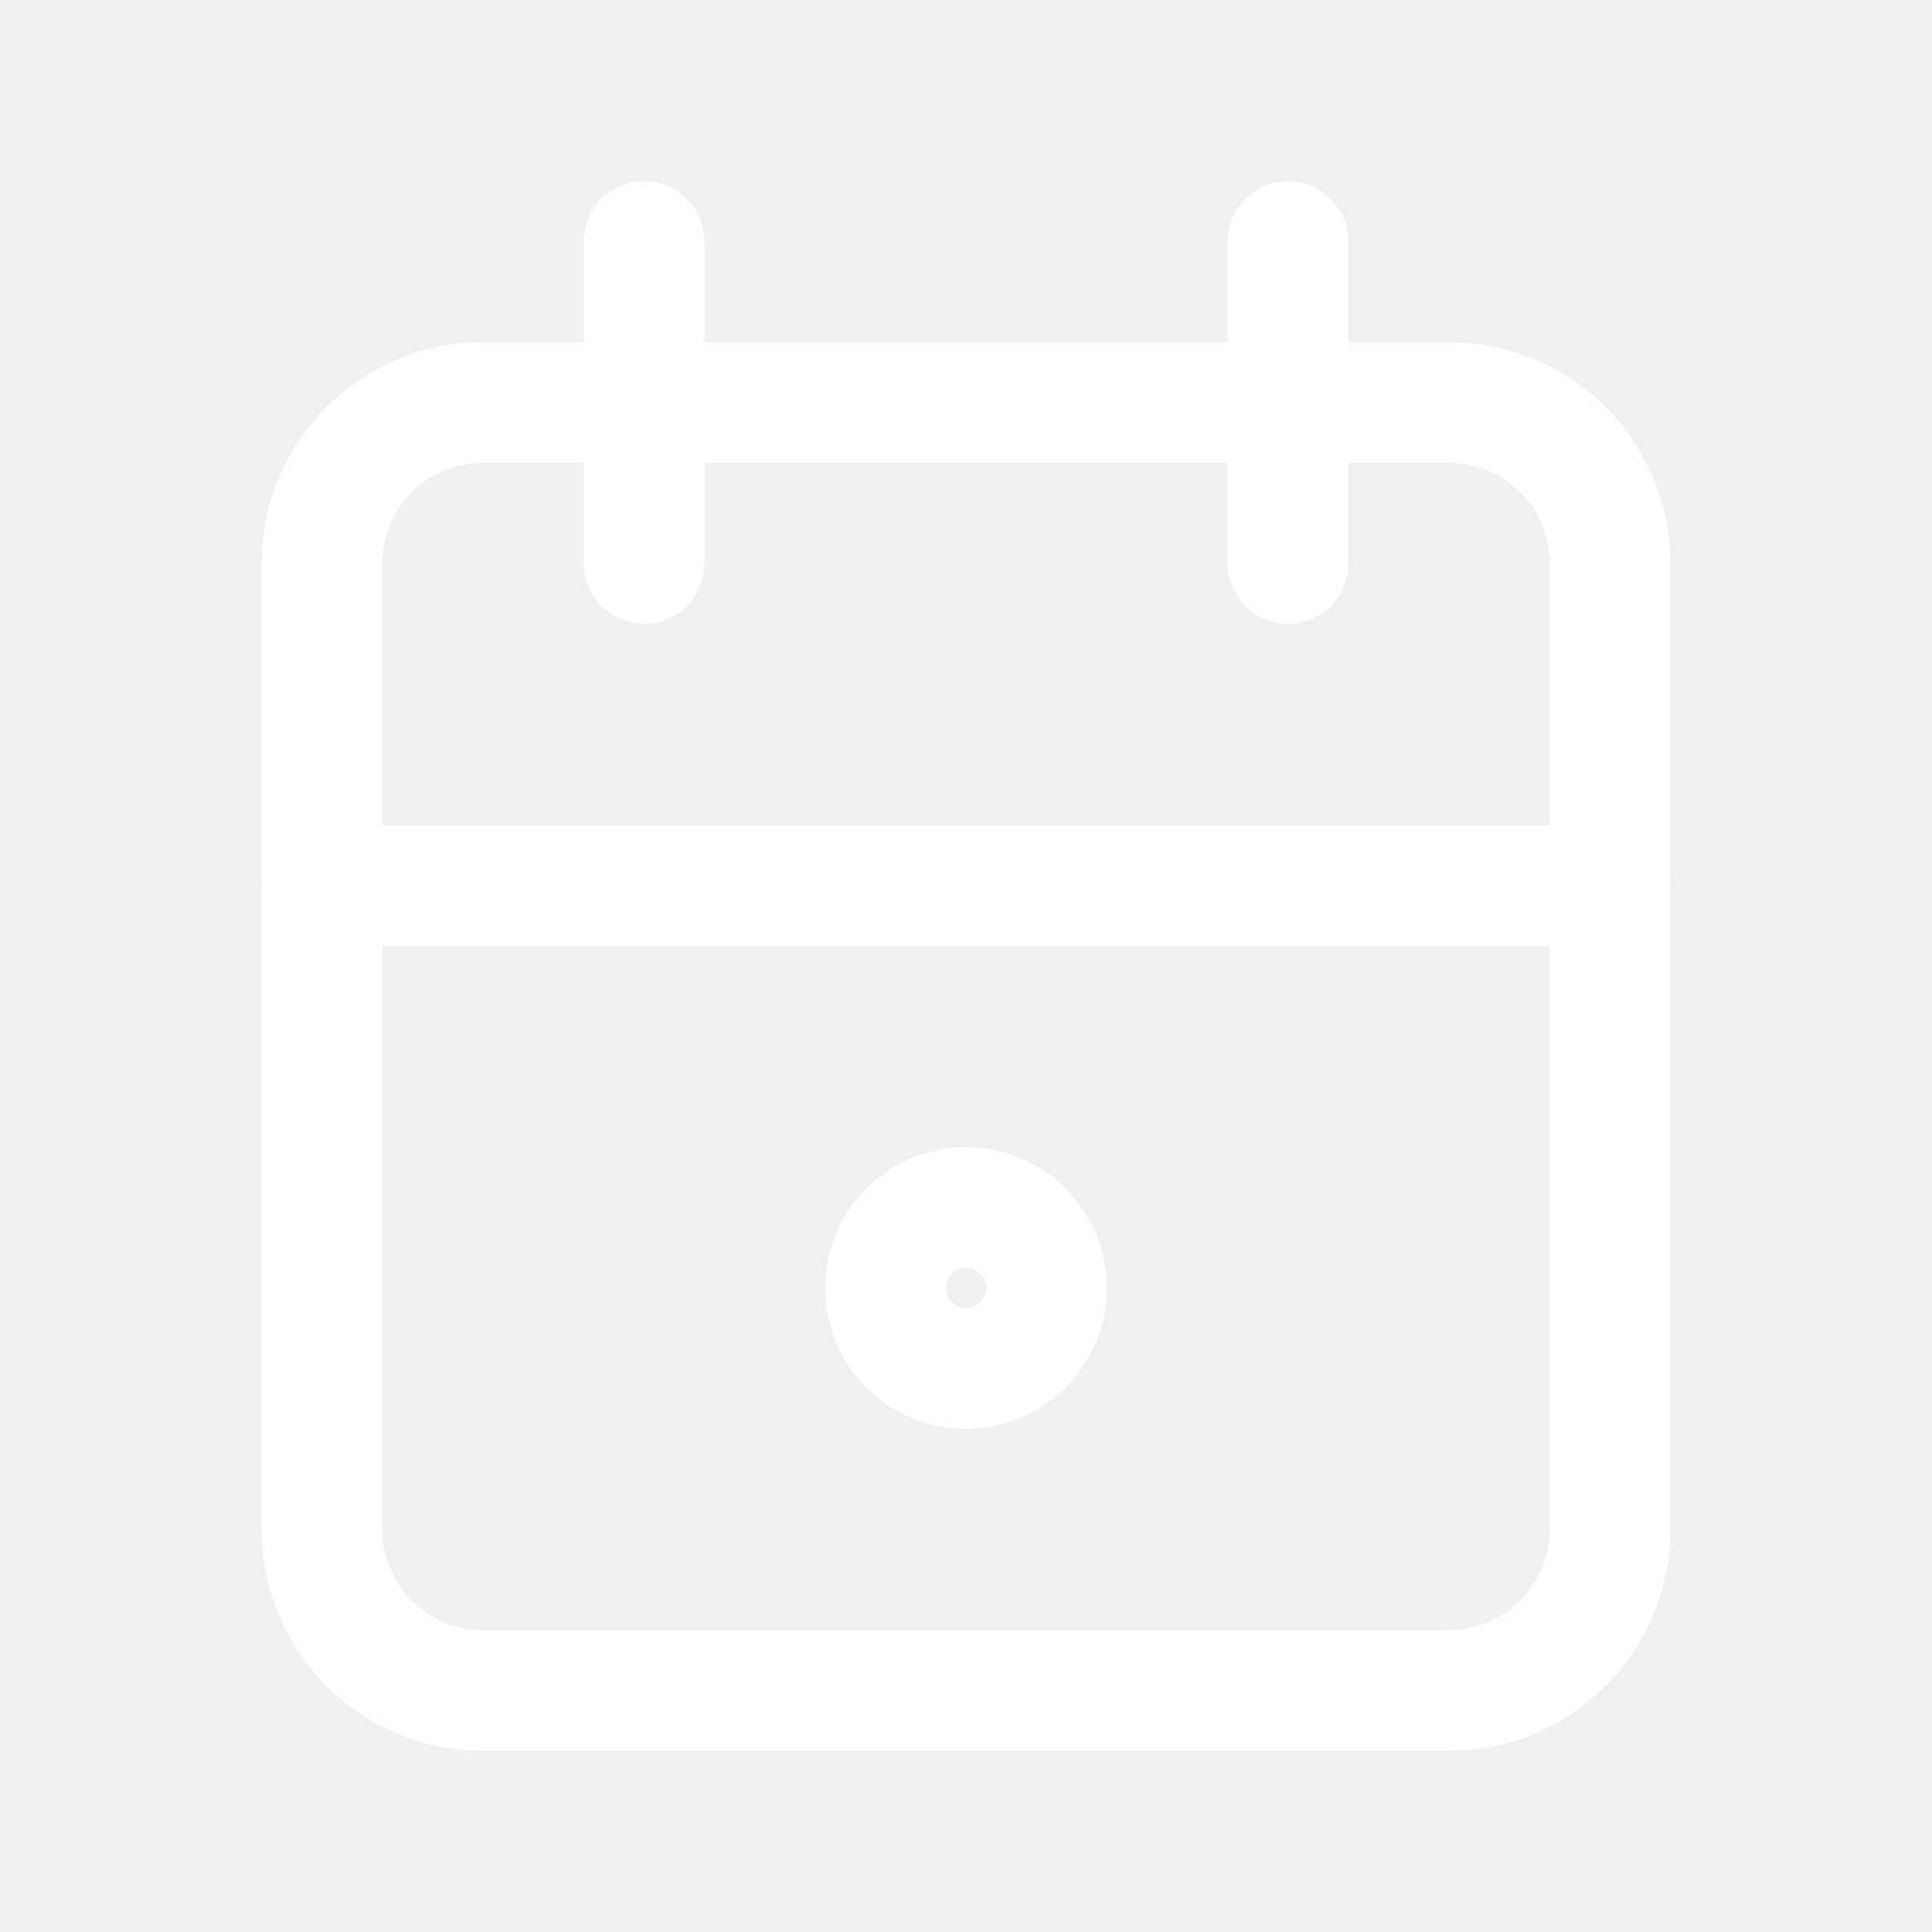
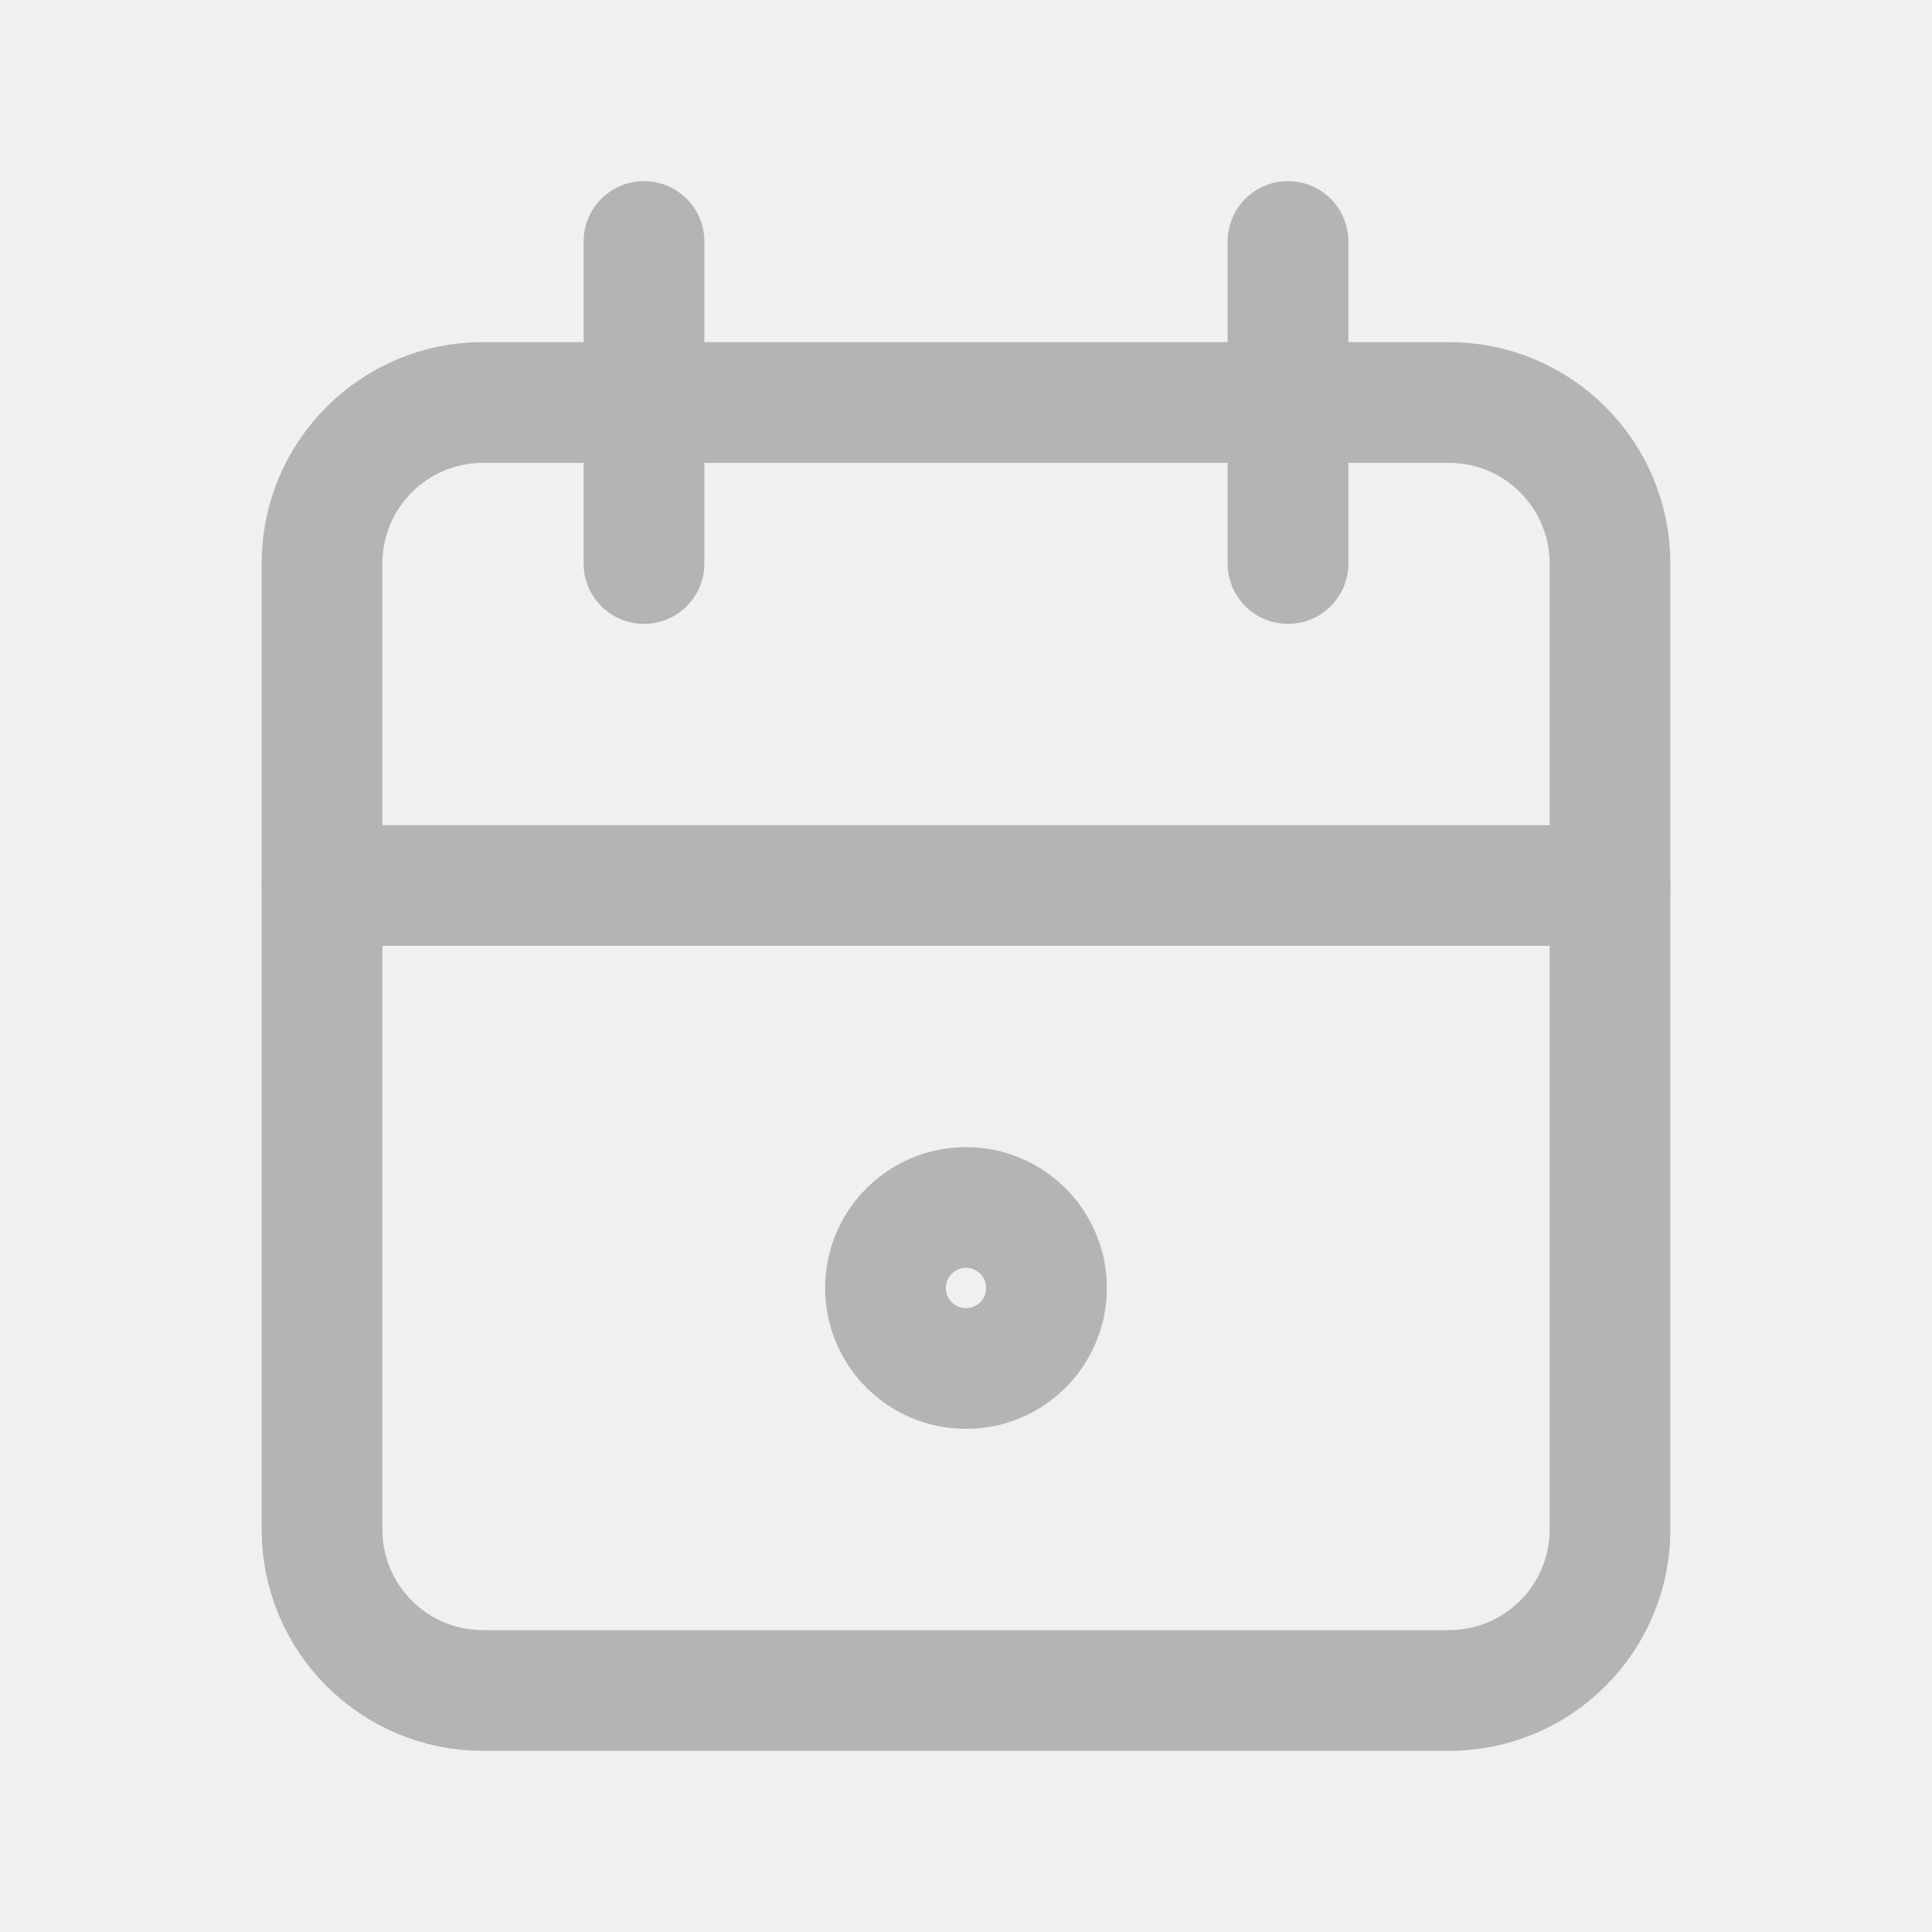
- <svg xmlns="http://www.w3.org/2000/svg" viewBox="0 0 24 24" fill="none" stroke="white" stroke-linecap="round" stroke-linejoin="round" width="48" height="48" stroke-width="1.5">
+ <svg xmlns="http://www.w3.org/2000/svg" viewBox="0 0 24 24" fill="none" stroke="#b4b4b4" stroke-linecap="round" stroke-linejoin="round" width="48" height="48" stroke-width="1.5">
  <path d="M4 5m0 2a2 2 0 0 1 2 -2h12a2 2 0 0 1 2 2v12a2 2 0 0 1 -2 2h-12a2 2 0 0 1 -2 -2z" />
  <path d="M16 3v4" />
  <path d="M8 3v4" />
  <path d="M4 11h16" />
  <path d="M12 16m-1 0a1 1 0 1 0 2 0a1 1 0 1 0 -2 0" />
</svg>
